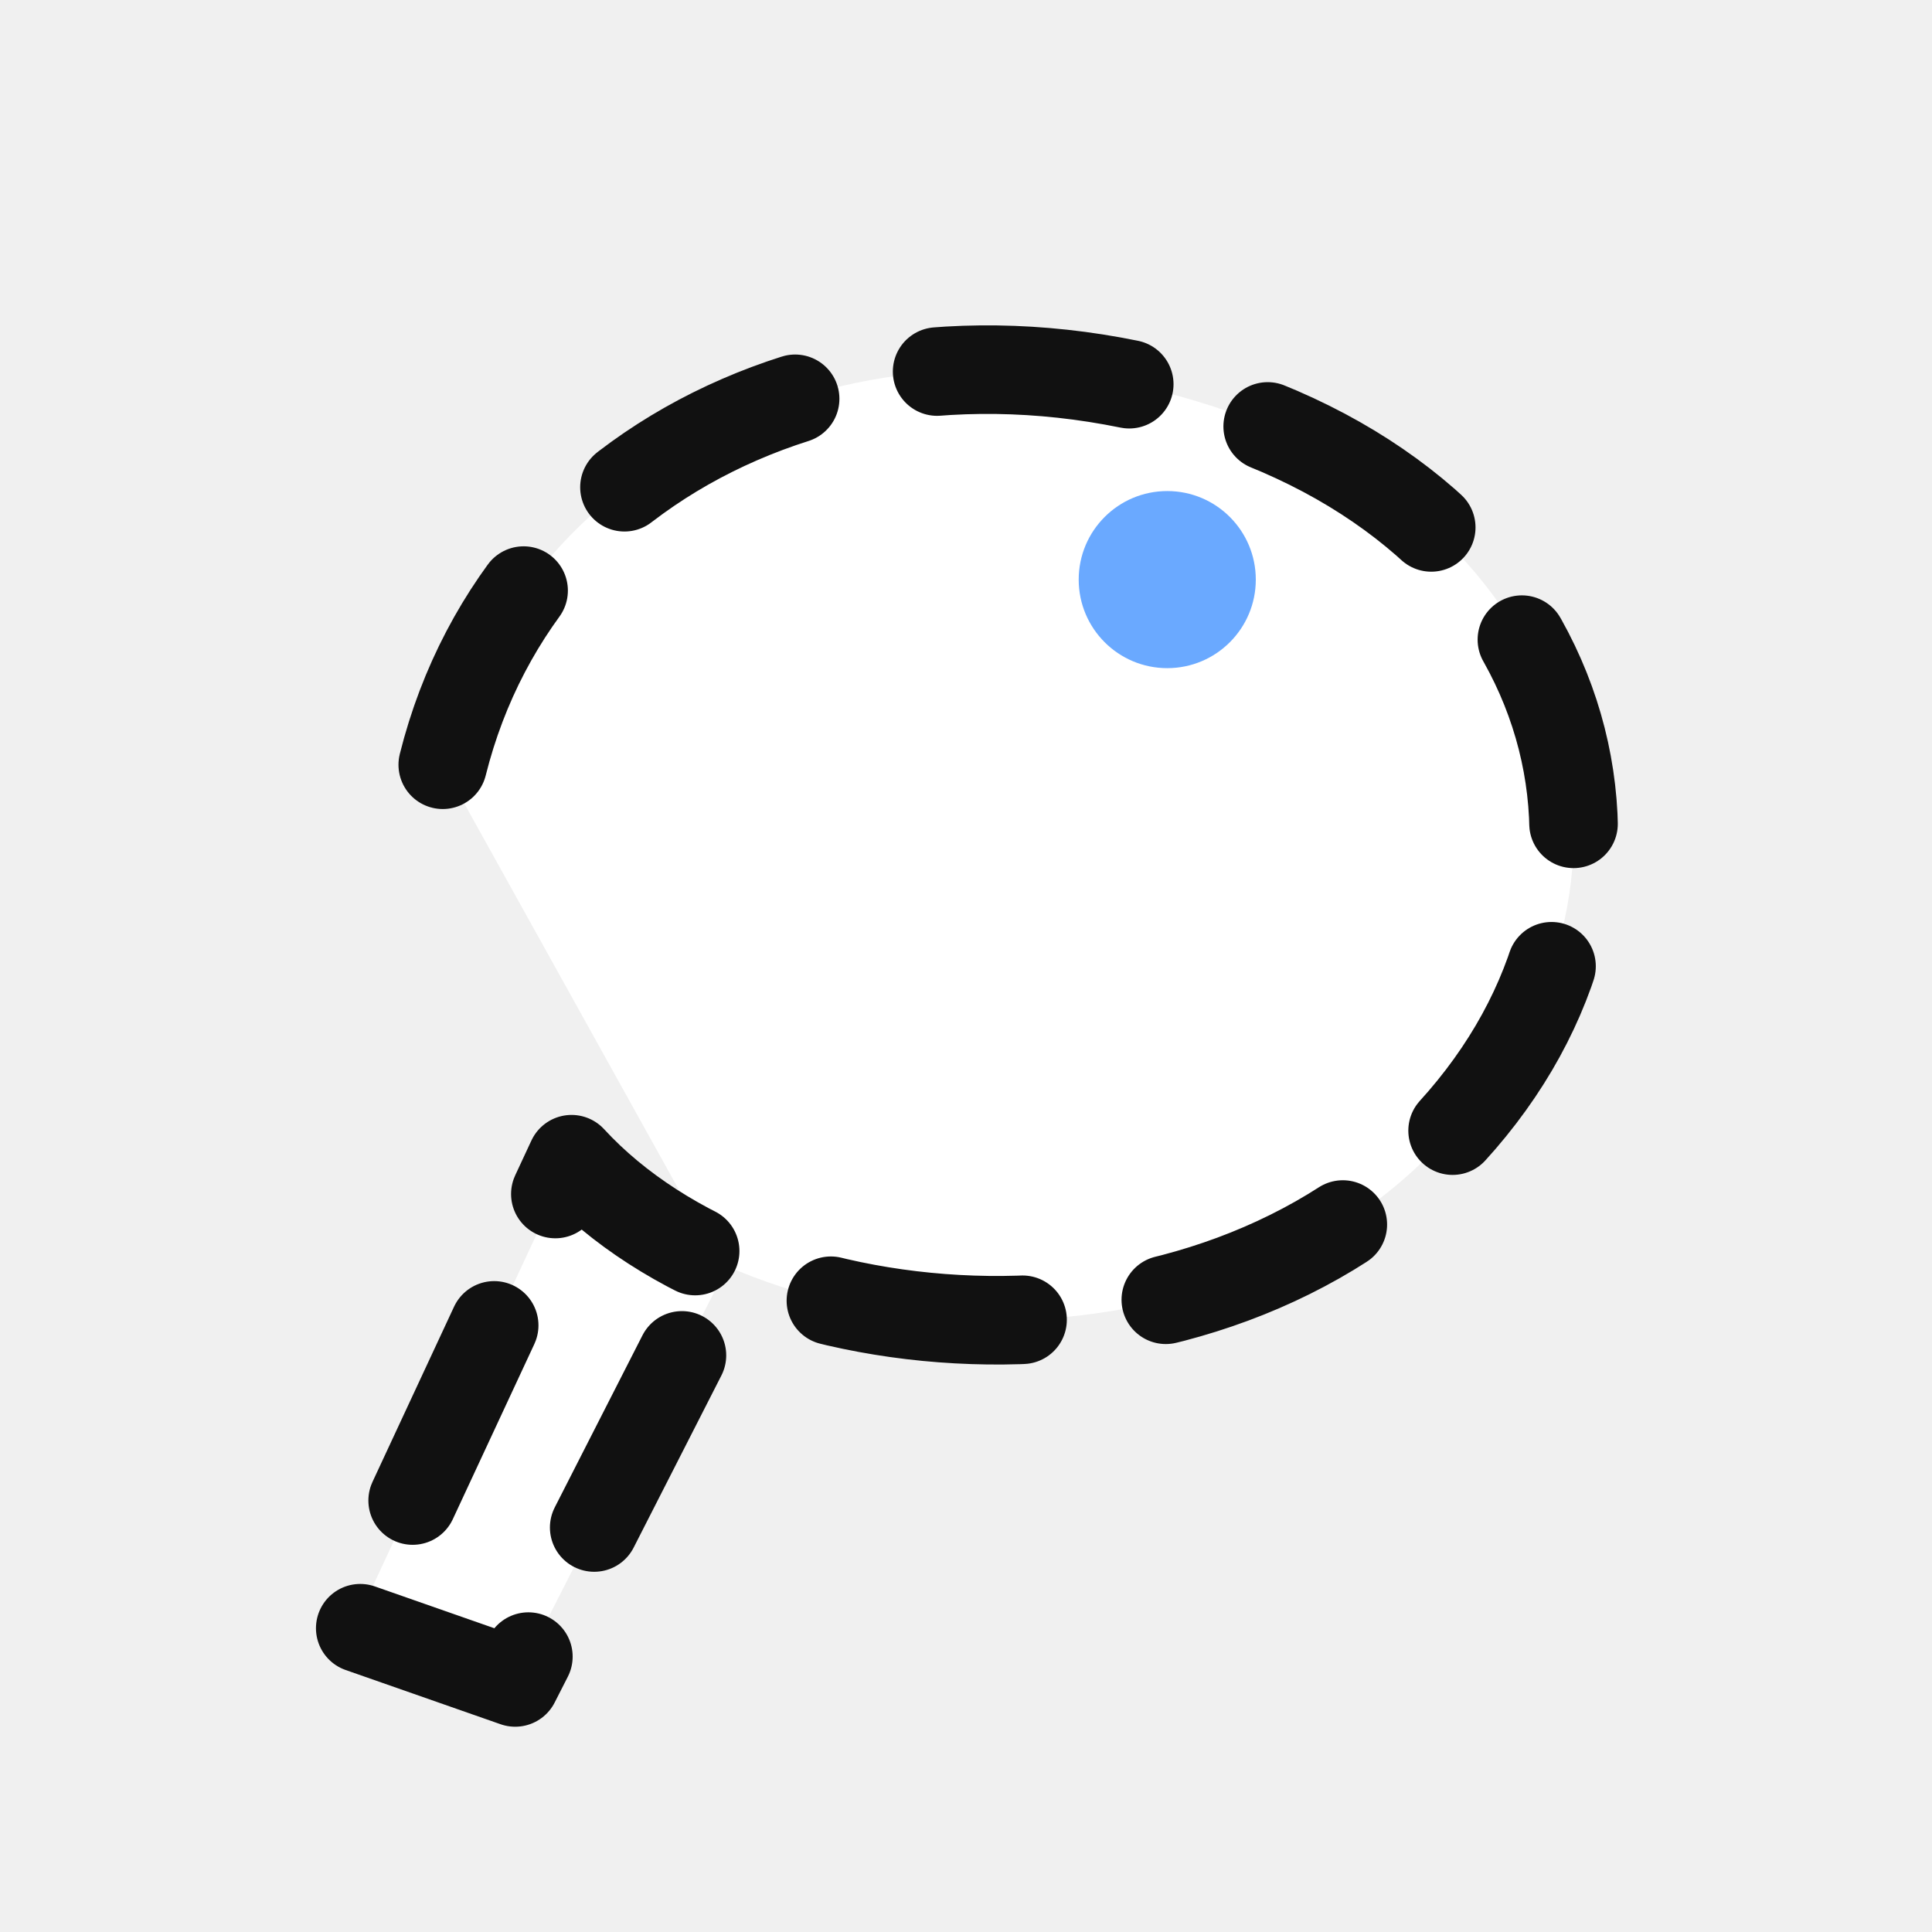
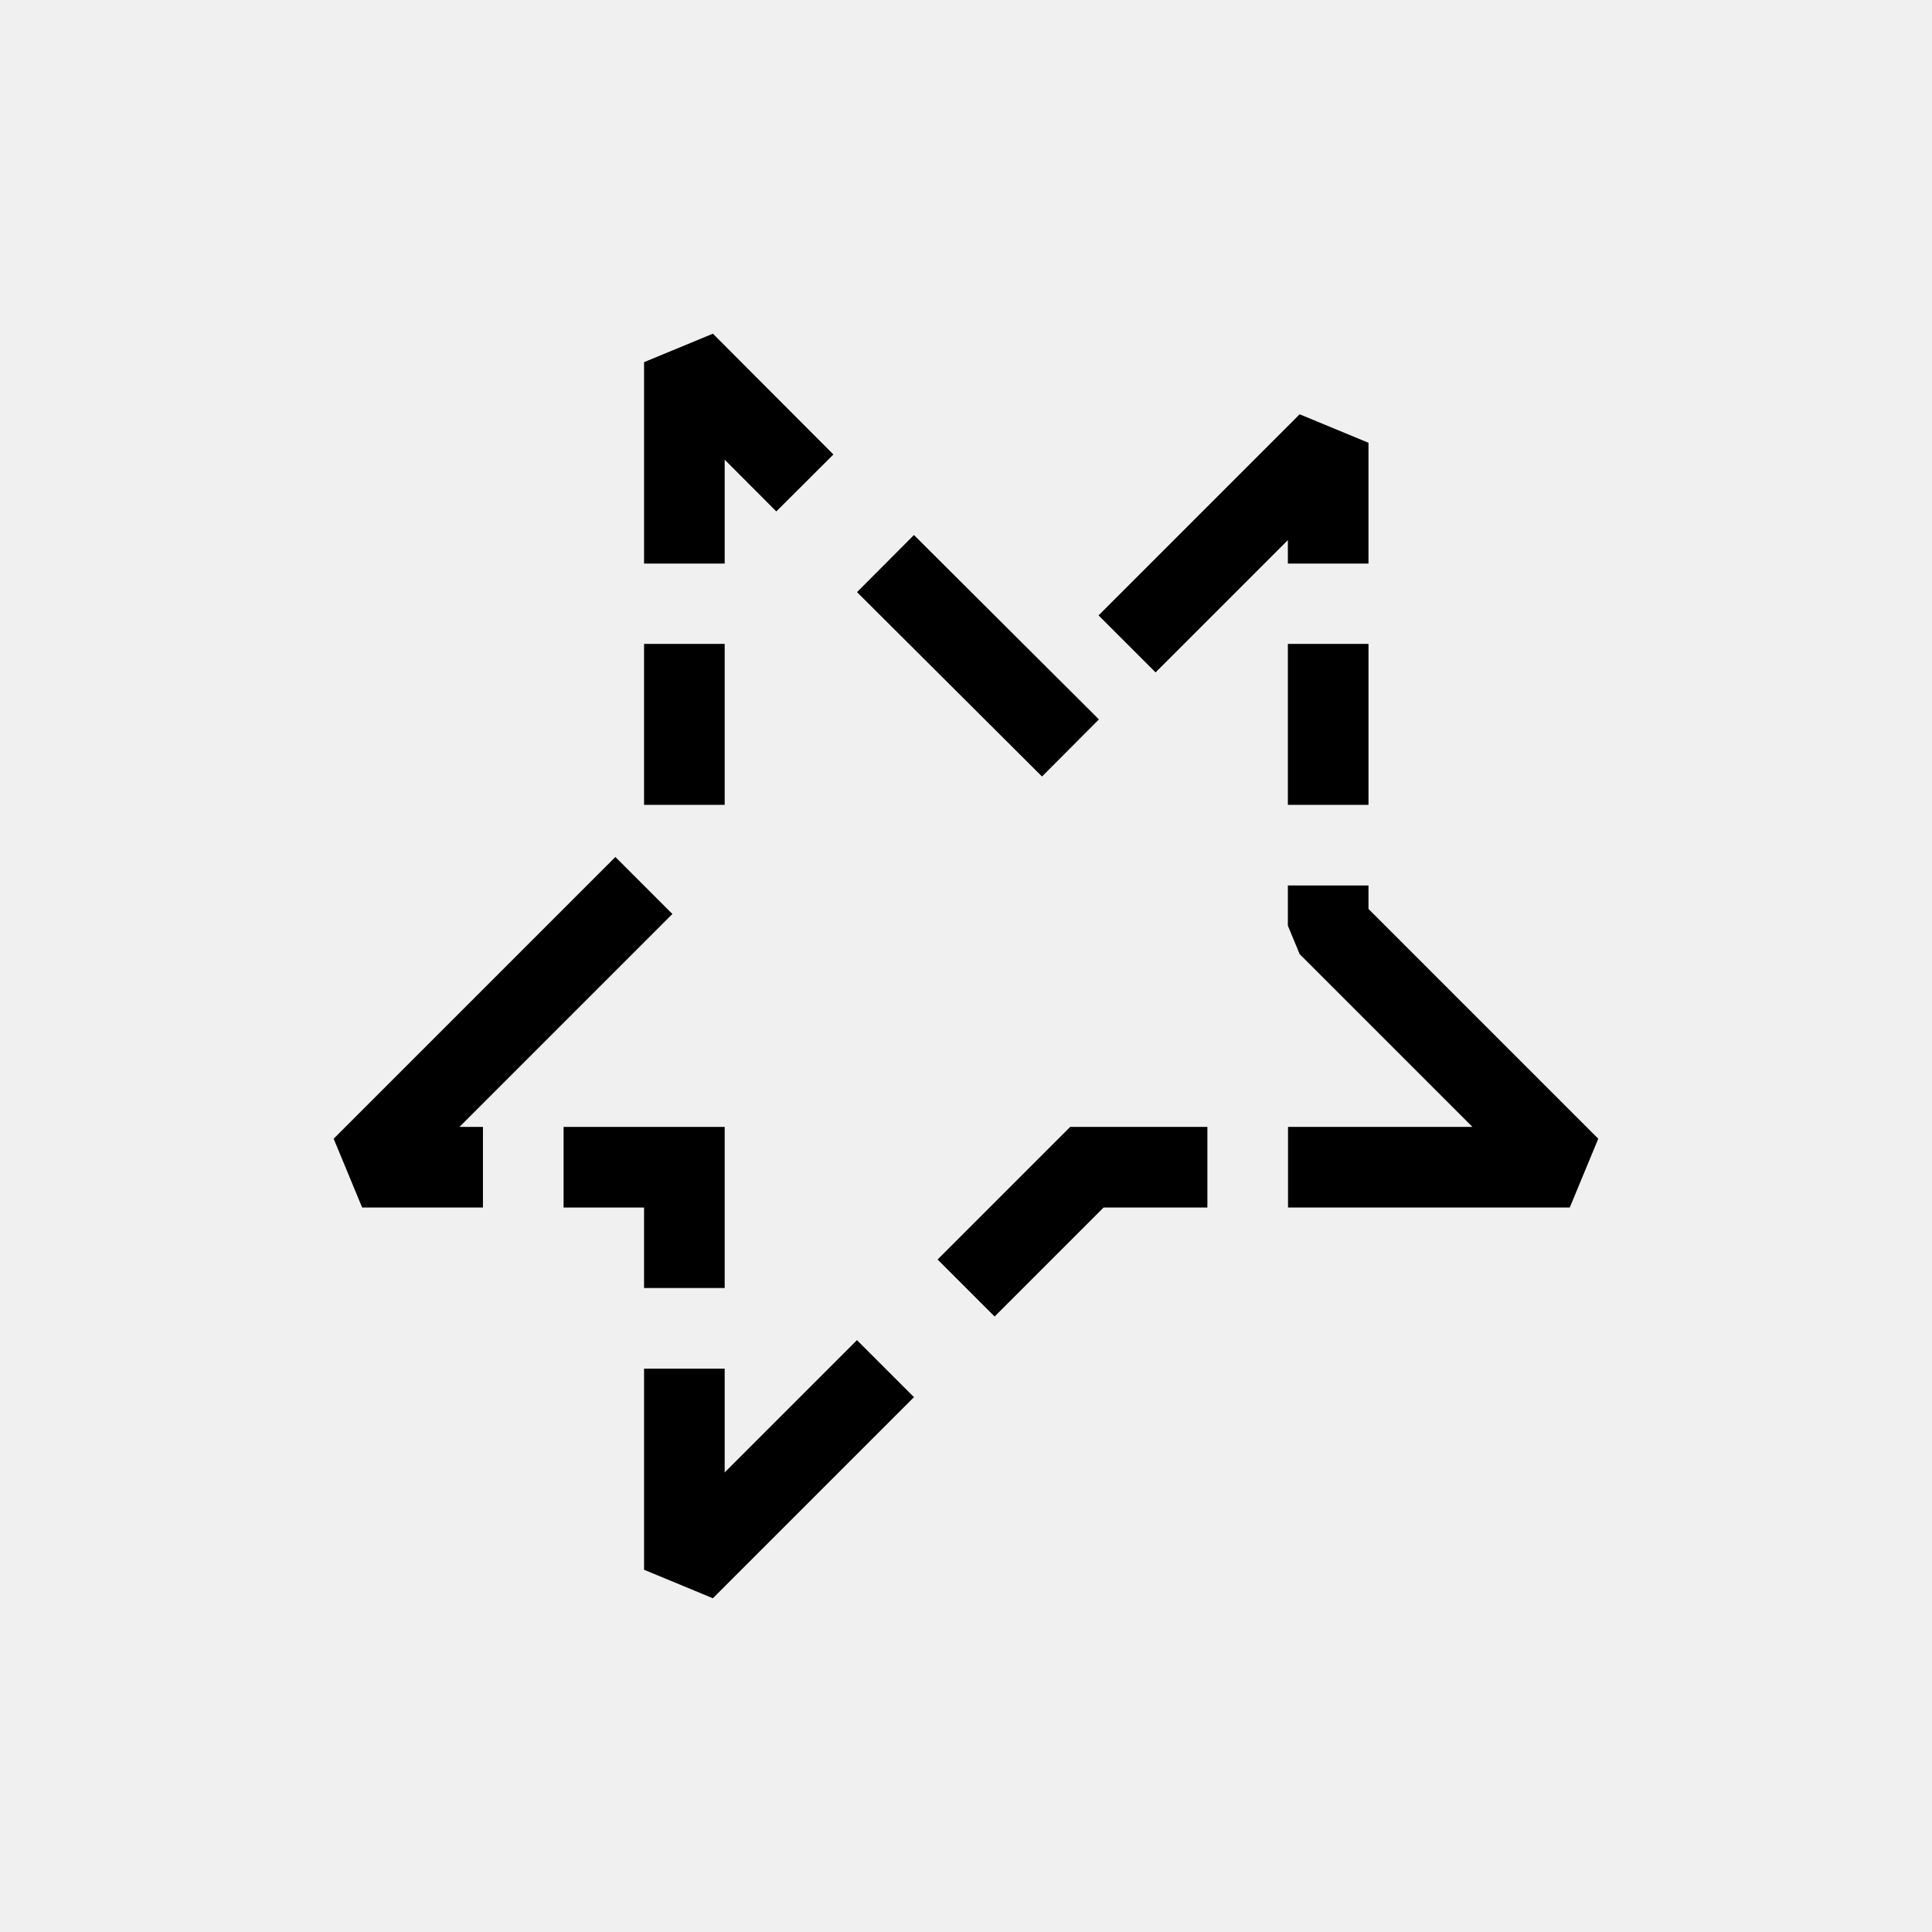
<svg xmlns="http://www.w3.org/2000/svg" width="24" height="24" viewBox="0 0 24 24">
-   <path d="M5.5 9.5C6.5 5.5 11 3.5 15.5 5.2C19.8 6.8 20.8 11.2 17.9 14.2C15 17.3 9.4 16.9 7.1 14.4L4.4 20.2L6.4 20.9L9 15.8" fill="#ffffff" stroke="#111111" stroke-width="1.1" stroke-linecap="round" stroke-linejoin="round" stroke-dasharray="2.4 1.8" />
-   <circle cx="14.5" cy="7.2" r="1.1" fill="#6aa9ff" />
+   <g fill="none" stroke="#000" stroke-width=".265">
+     <path stroke-linejoin="bevel" d="M 1.191,0.794 V 0.132 L 1.587,0.529" transform="translate(-12 20) matrix(3.77958,0,0,3.77958,16,-16)" />
+     <path d="M 1.852,0.794 2.46,1.4" transform="translate(-12 20) matrix(3.77958,0,0,3.77958,16,-16)" />
+     <path stroke-linejoin="bevel" d="M 2.646,1.058 3.307,0.397 V 0.794" transform="translate(-12 20) matrix(3.77958,0,0,3.77958,16,-16)" />
+     <path d="M 3.307,1.058 V 1.587" transform="translate(-12 20) matrix(3.77958,0,0,3.77958,16,-16)" />
+     <path stroke-linejoin="bevel" d="M 3.175,2.778 H 4.101 L 3.307,1.984 V 1.852" transform="translate(-12 20) matrix(3.77958,0,0,3.77958,16,-16)" />
+     <path d="M 2.91,2.778 H 2.514 L 2.117,3.175" transform="translate(-12 20) matrix(3.77958,0,0,3.77958,16,-16)" />
+     <path stroke-linejoin="bevel" d="M 1.852,3.44 1.191,4.101 V 3.44" transform="translate(-12 20) matrix(3.77958,0,0,3.77958,16,-16)" />
+     <path d="M 1.191,3.175 V 2.778 H 0.794" transform="translate(-12 20) matrix(3.77958,0,0,3.77958,16,-16)" />
+     <path stroke-linejoin="bevel" d="M 0.529,2.778 H 0.132 L 1.058,1.852" transform="translate(-12 20) matrix(3.77958,0,0,3.77958,16,-16)" />
+     <path d="M 1.191,1.587 V 1.058" transform="translate(-12 20) matrix(3.77958,0,0,3.77958,16,-16)" />
+   </g>
</svg>
